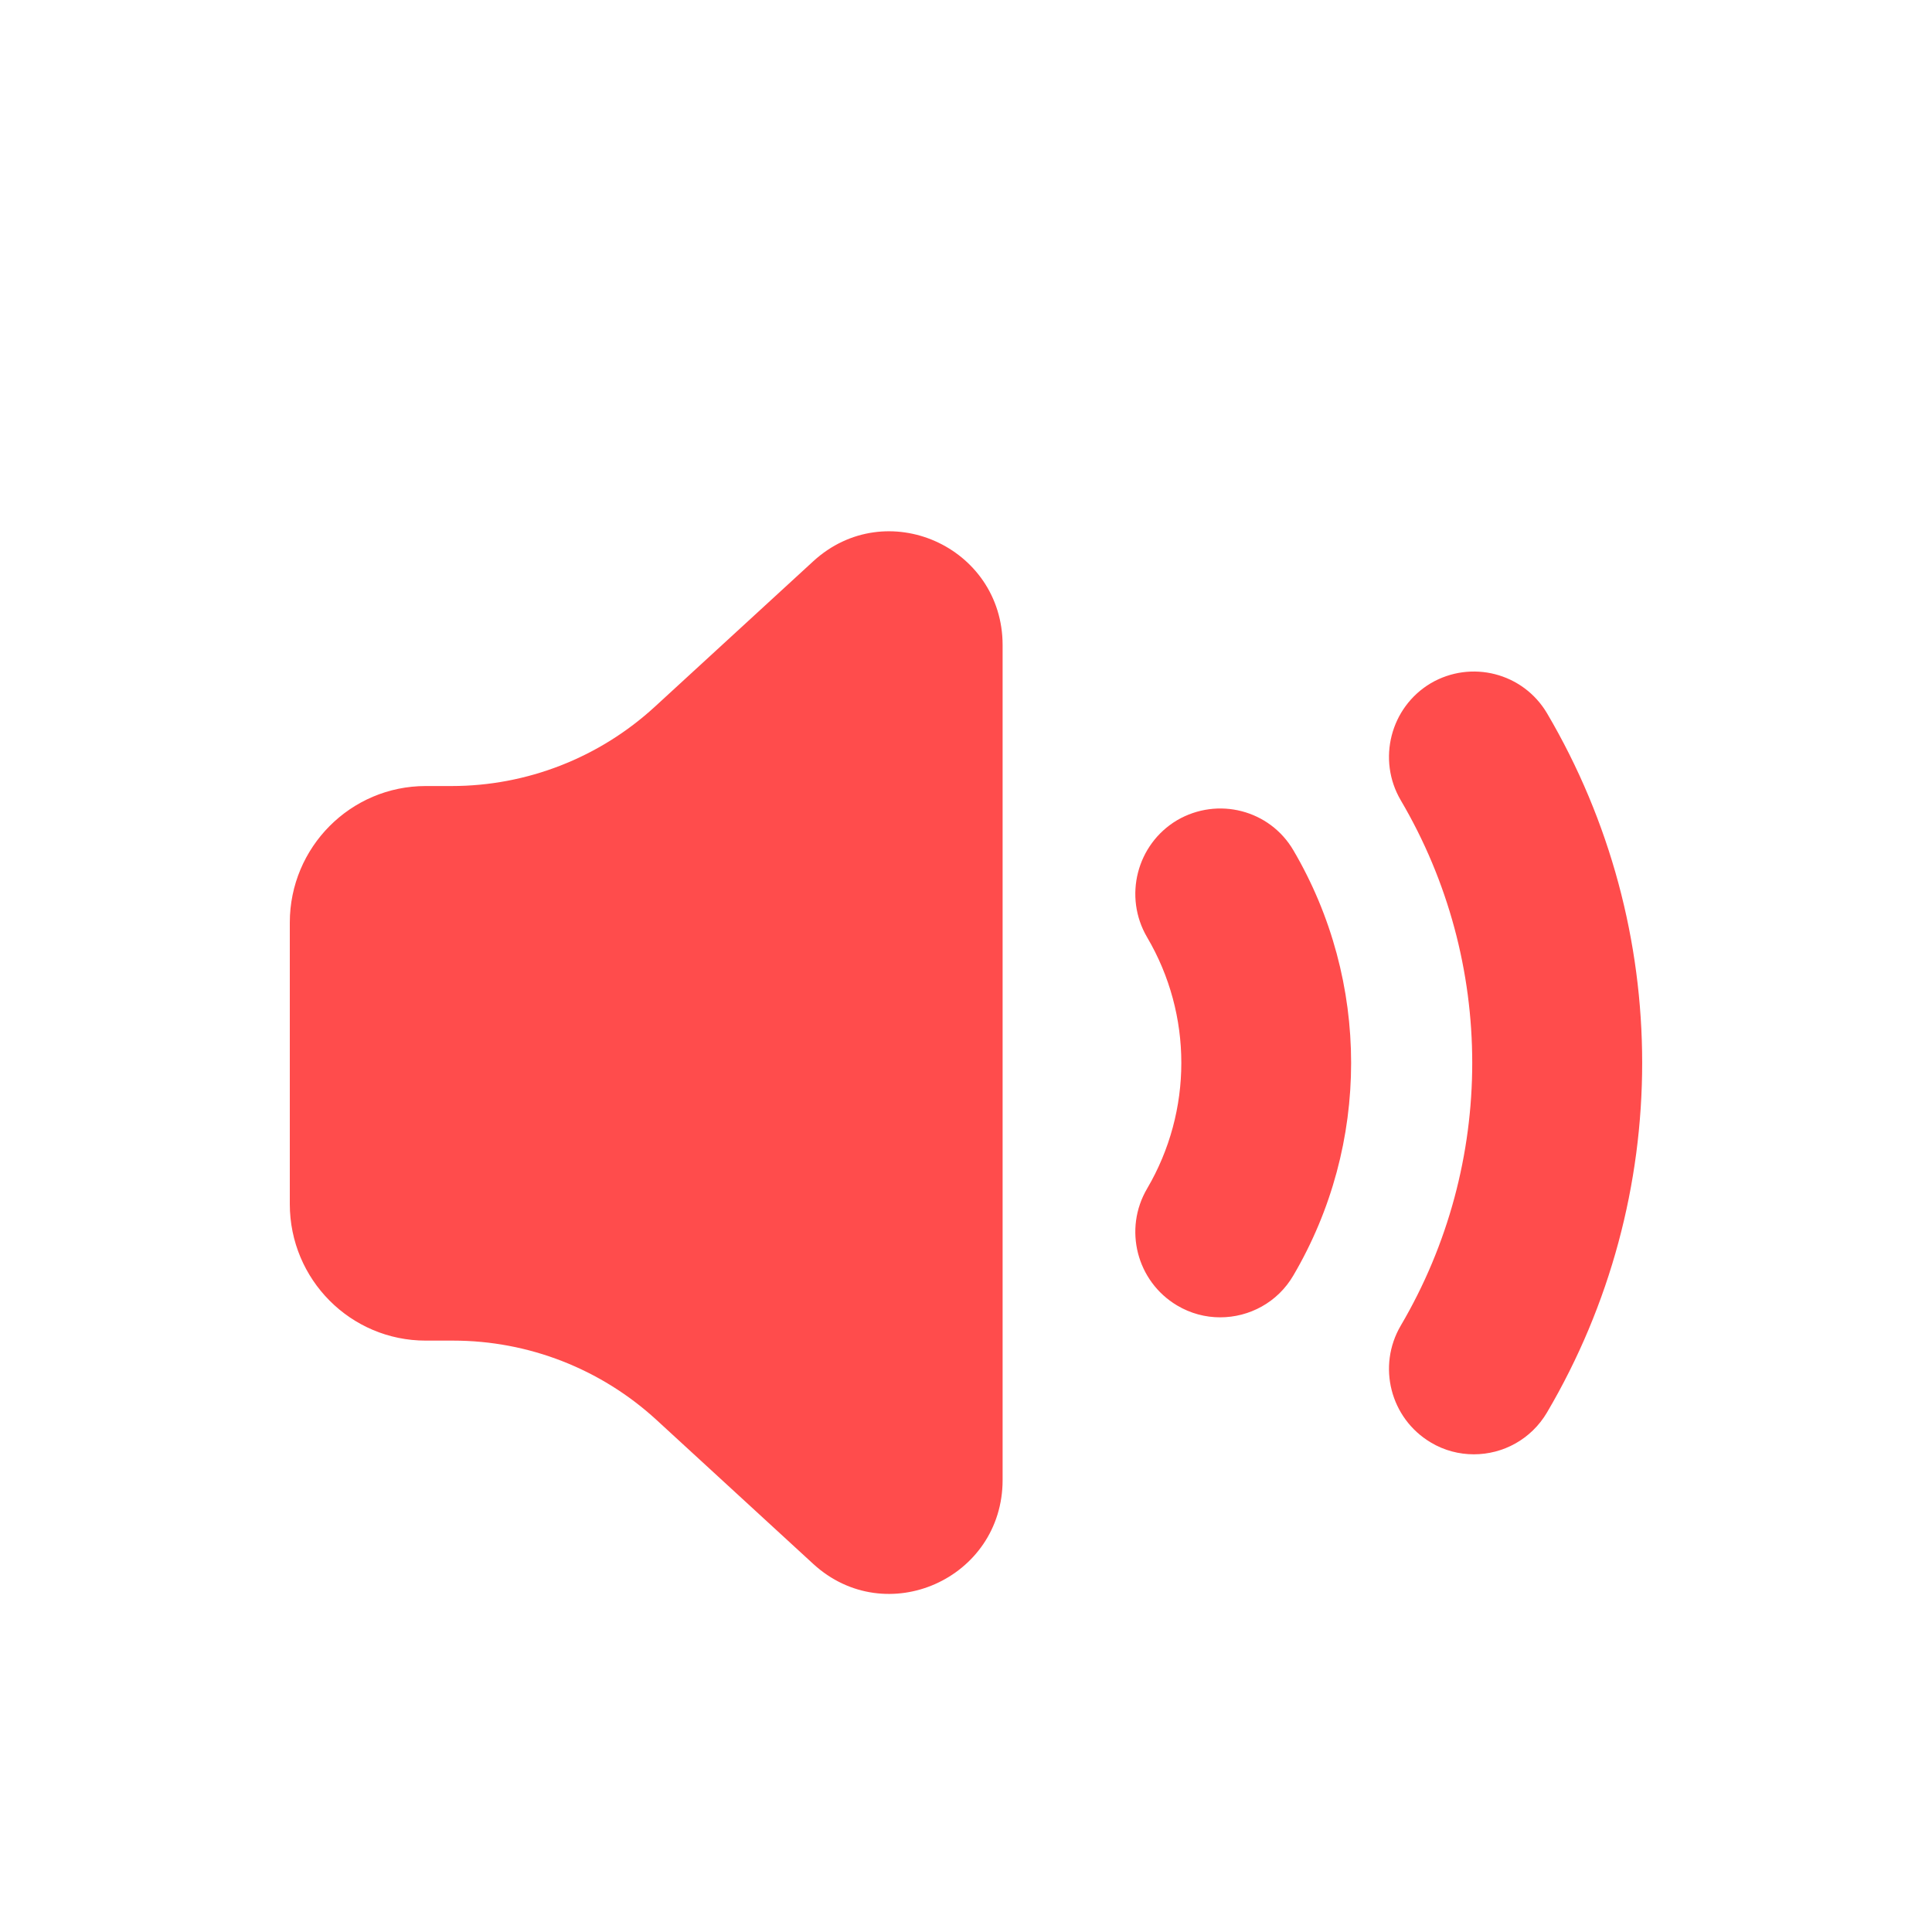
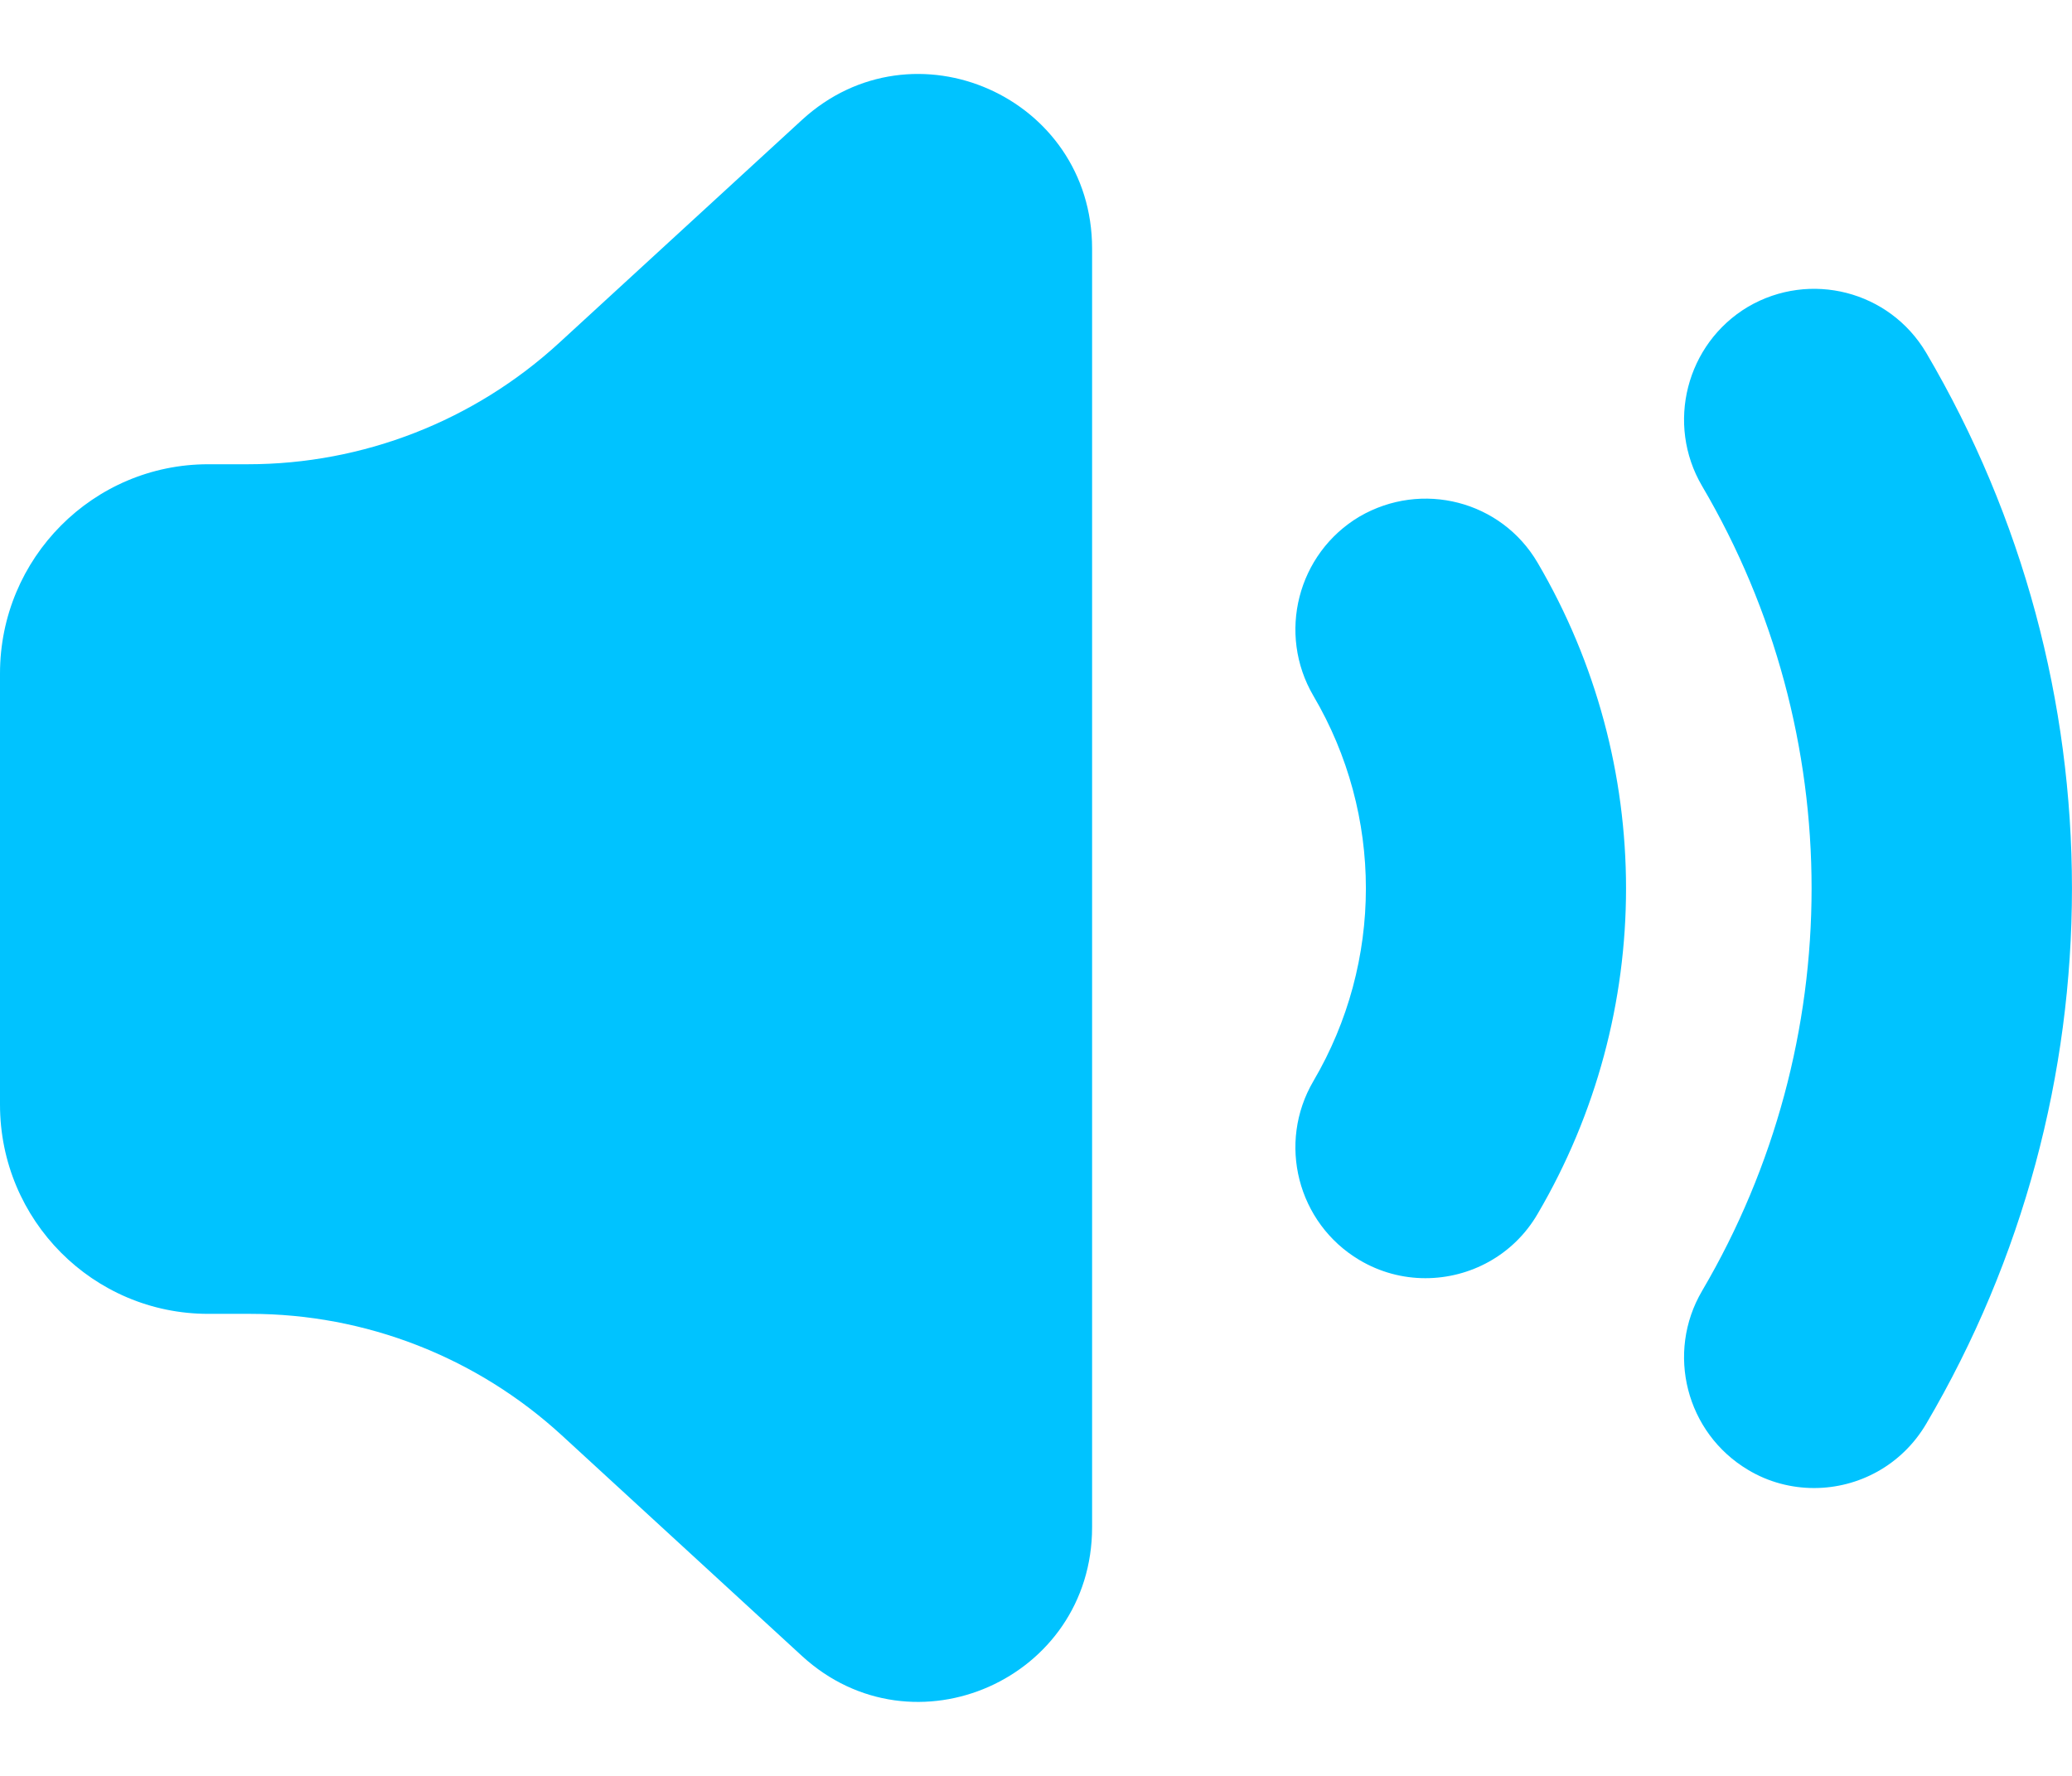
- <svg xmlns="http://www.w3.org/2000/svg" width="20px" height="20px" viewBox="0 0 20 20" version="1.1">
-   <defs />
-   <g id="Sounds-V1" stroke="none" stroke-width="1" fill="none" fill-rule="evenodd">
-     <path d="M12.631,13.637 C12.48,13.637 12.326,13.598 12.185,13.514 C11.767,13.265 11.628,12.724 11.875,12.304 C12.347,11.5 12.347,10.505 11.875,9.703 C11.628,9.282 11.767,8.74 12.185,8.491 C12.607,8.245 13.144,8.384 13.389,8.802 C14.186,10.16 14.186,11.846 13.389,13.203 C13.226,13.483 12.932,13.637 12.631,13.637 Z M15.257,15.055 C15.106,15.055 14.95,15.016 14.811,14.932 C14.393,14.683 14.254,14.142 14.501,13.722 C15.487,12.045 15.487,9.96 14.501,8.285 C14.254,7.865 14.393,7.322 14.811,7.073 C15.23,6.828 15.767,6.965 16.015,7.384 C17.328,9.615 17.328,12.39 16.015,14.621 C15.85,14.901 15.558,15.055 15.257,15.055 Z M10.379,6.679 L10.379,15.32 C10.379,16.344 9.172,16.88 8.419,16.19 L6.795,14.698 C6.219,14.17 5.47,13.878 4.691,13.878 L4.407,13.878 C3.63,13.878 3,13.246 3,12.464 L3,9.551 C3,8.77 3.63,8.137 4.407,8.137 L4.675,8.137 C5.454,8.137 6.204,7.844 6.779,7.316 L8.419,5.81 C9.172,5.12 10.379,5.656 10.379,6.679 Z" id="Combined-Shape" fill="#FF4C4C" />
-   </g>
+ <svg xmlns="http://www.w3.org/2000/svg" width="14" height="12" viewBox="0 0 14 12" fill="none">
+   <path fill-rule="evenodd" clip-rule="evenodd" d="M9.631 8.637C9.48 8.637 9.326 8.598 9.185 8.514C8.767 8.265 8.628 7.724 8.875 7.304C9.347 6.5 9.347 5.505 8.875 4.703C8.628 4.282 8.767 3.74 9.185 3.491C9.607 3.245 10.144 3.384 10.389 3.802C11.186 5.16 11.186 6.846 10.389 8.203C10.226 8.483 9.932 8.637 9.631 8.637ZM12.257 10.055C12.106 10.055 11.95 10.016 11.811 9.932C11.393 9.683 11.254 9.142 11.501 8.722C12.487 7.045 12.487 4.96 11.501 3.285C11.254 2.865 11.393 2.322 11.811 2.073C12.23 1.828 12.767 1.965 13.015 2.384C14.328 4.615 14.328 7.39 13.015 9.621C12.85 9.901 12.558 10.055 12.257 10.055ZM7.379 1.679V10.32C7.379 11.344 6.172 11.88 5.419 11.19L3.795 9.698C3.219 9.17 2.47 8.878 1.691 8.878H1.407C0.63 8.878 0 8.246 0 7.464V4.551C0 3.77 0.63 3.137 1.407 3.137H1.675C2.454 3.137 3.204 2.844 3.779 2.316L5.419 0.81C6.172 0.12 7.379 0.656 7.379 1.679Z" fill="#00C3FF" />
</svg>
